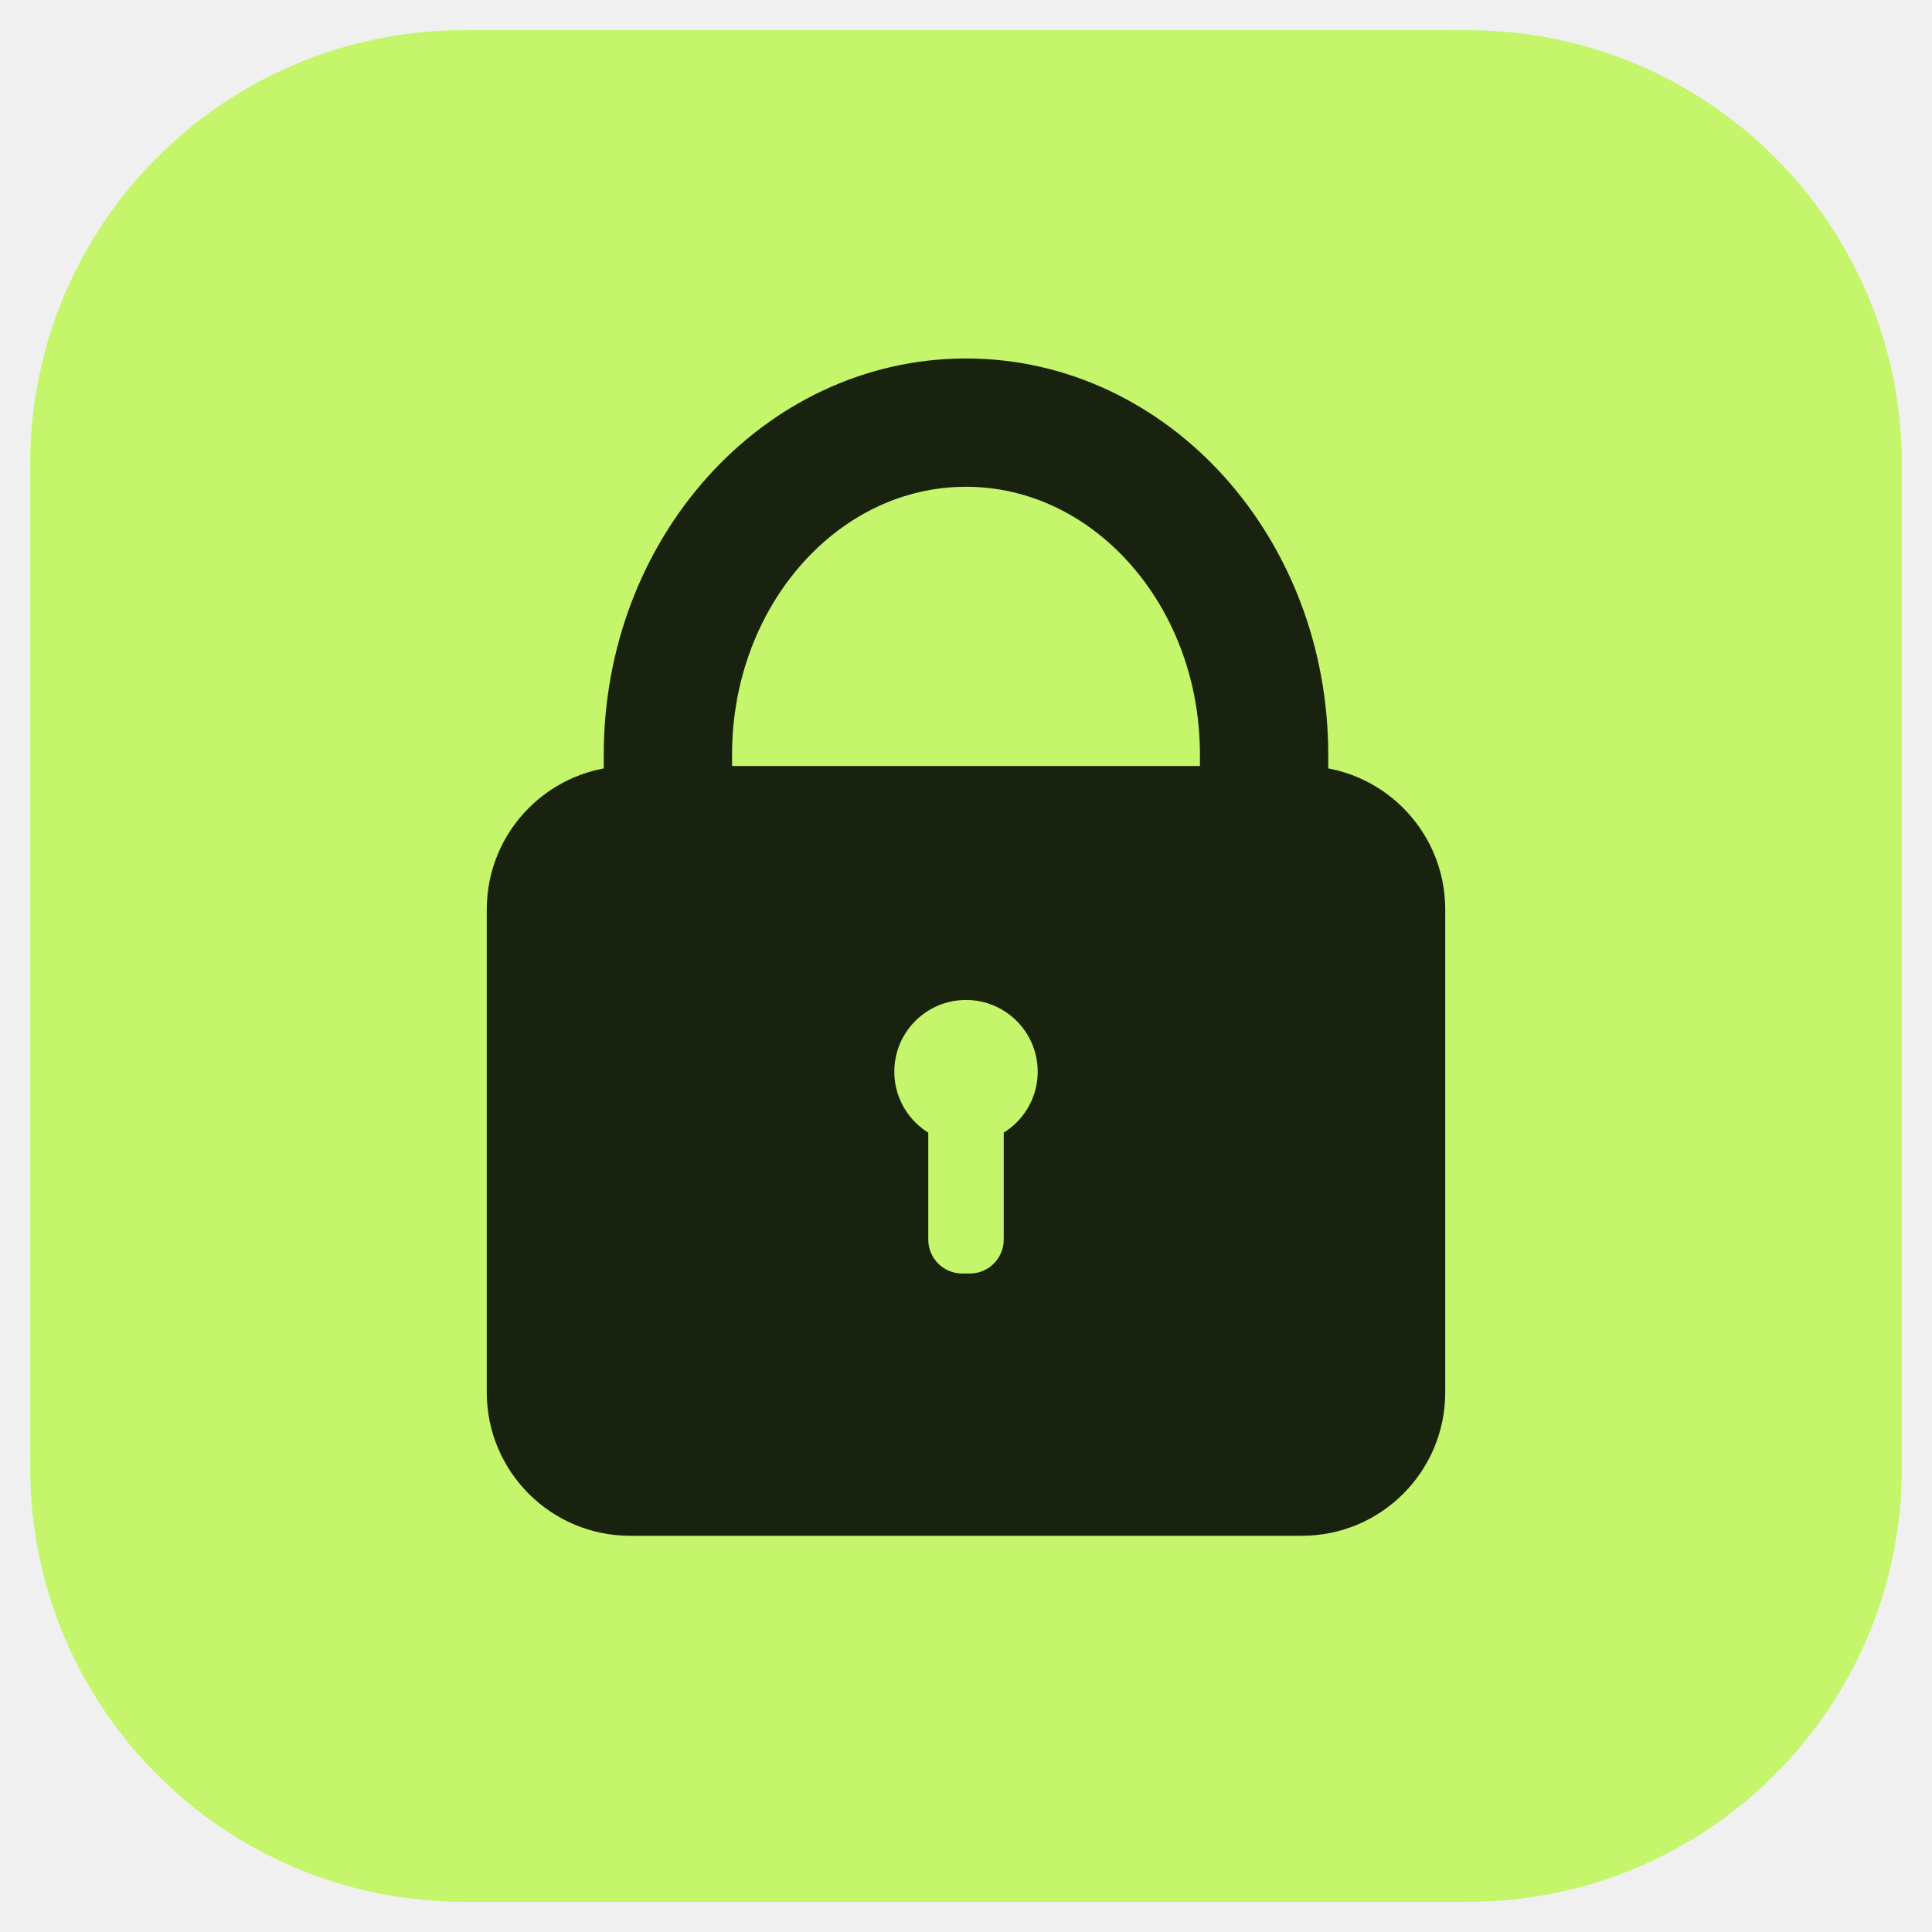
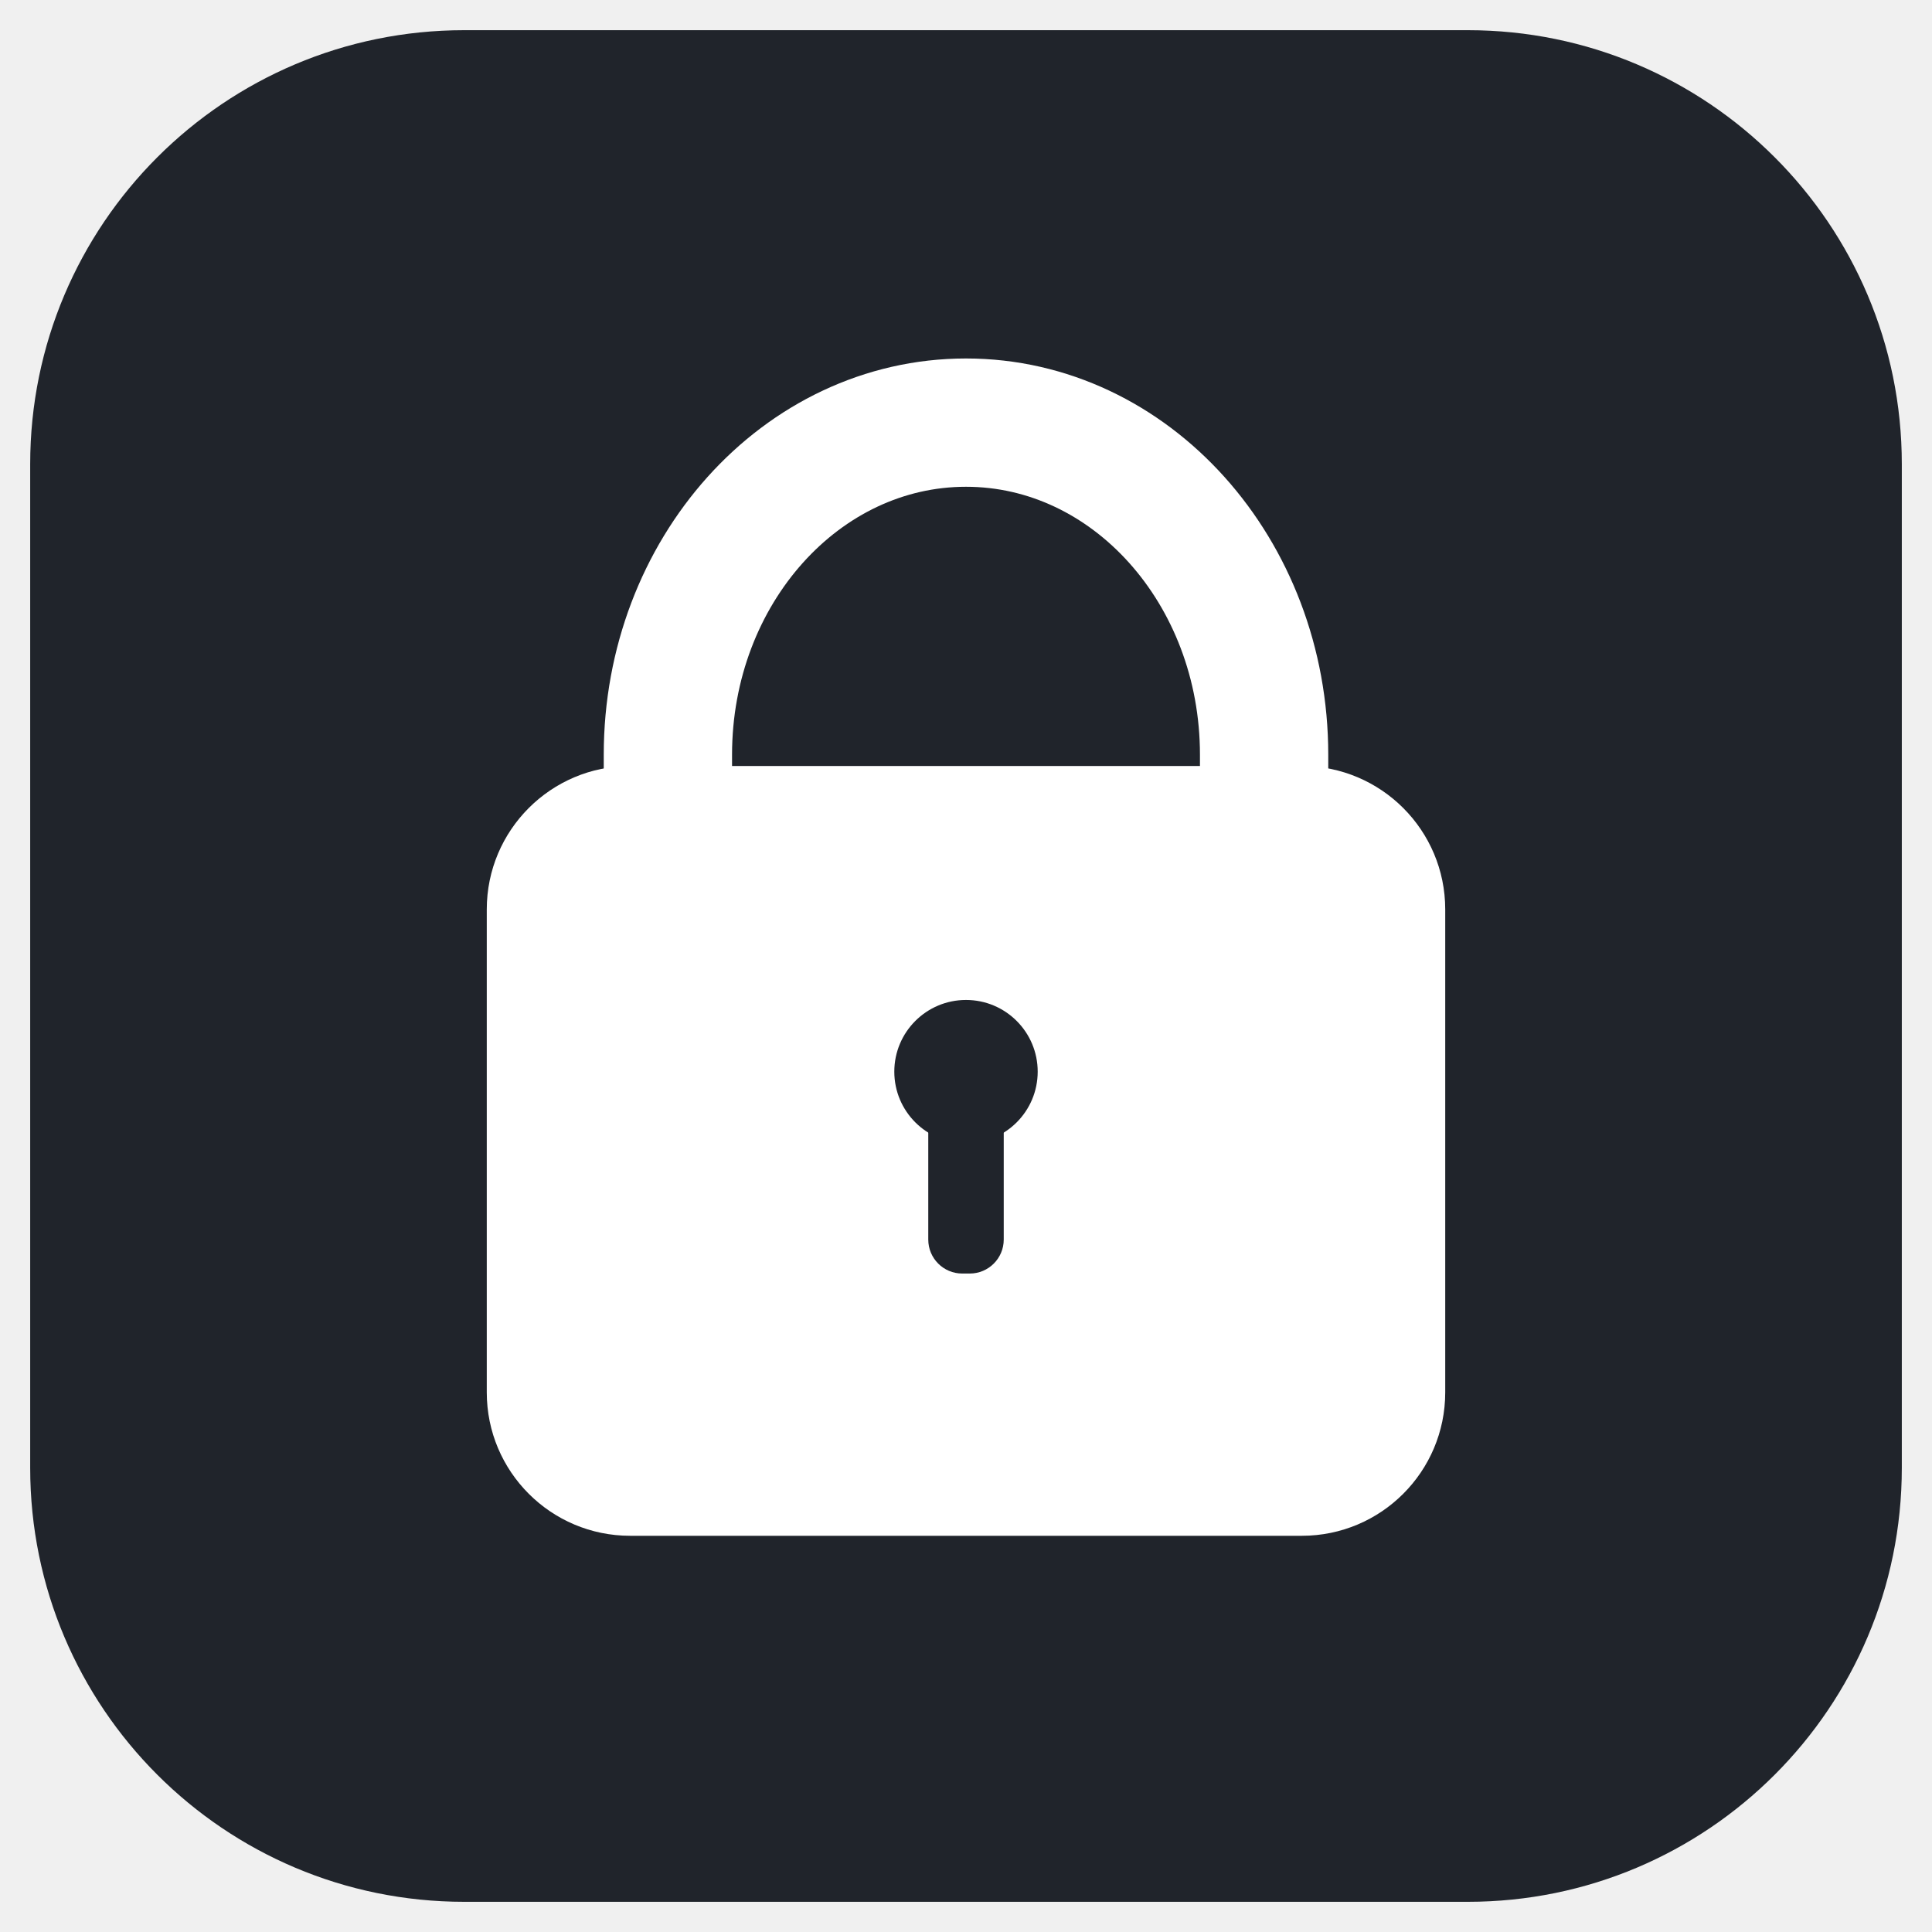
<svg xmlns="http://www.w3.org/2000/svg" viewBox="0 0 1024 1024">
-   <rect x="16" y="16" width="992" height="992" rx="230" fill="#c4f56b" />
-   <path d="M354 410V400a158 176 0 0 1 316 0v10" fill="none" stroke="#19220e" stroke-width="68" />
-   <rect x="258" y="406" width="508" height="408" rx="76" fill="#19220e" />
-   <circle cx="512" cy="568" r="38" fill="#c4f56b" />
-   <rect x="492" y="560" width="40" height="115" rx="18" fill="#c4f56b" />
+   <rect x="16" y="16" width="992" height="992" rx="230" fill="#20242b" />
+   <path d="M354 410V400a158 176 0 0 1 316 0v10" fill="none" stroke="#fff" stroke-width="68" />
+   <rect x="258" y="406" width="508" height="408" rx="76" fill="#fff" />
+   <circle cx="512" cy="568" r="38" fill="#20242b" />
+   <rect x="492" y="560" width="40" height="115" rx="18" fill="#20242b" />
</svg>
